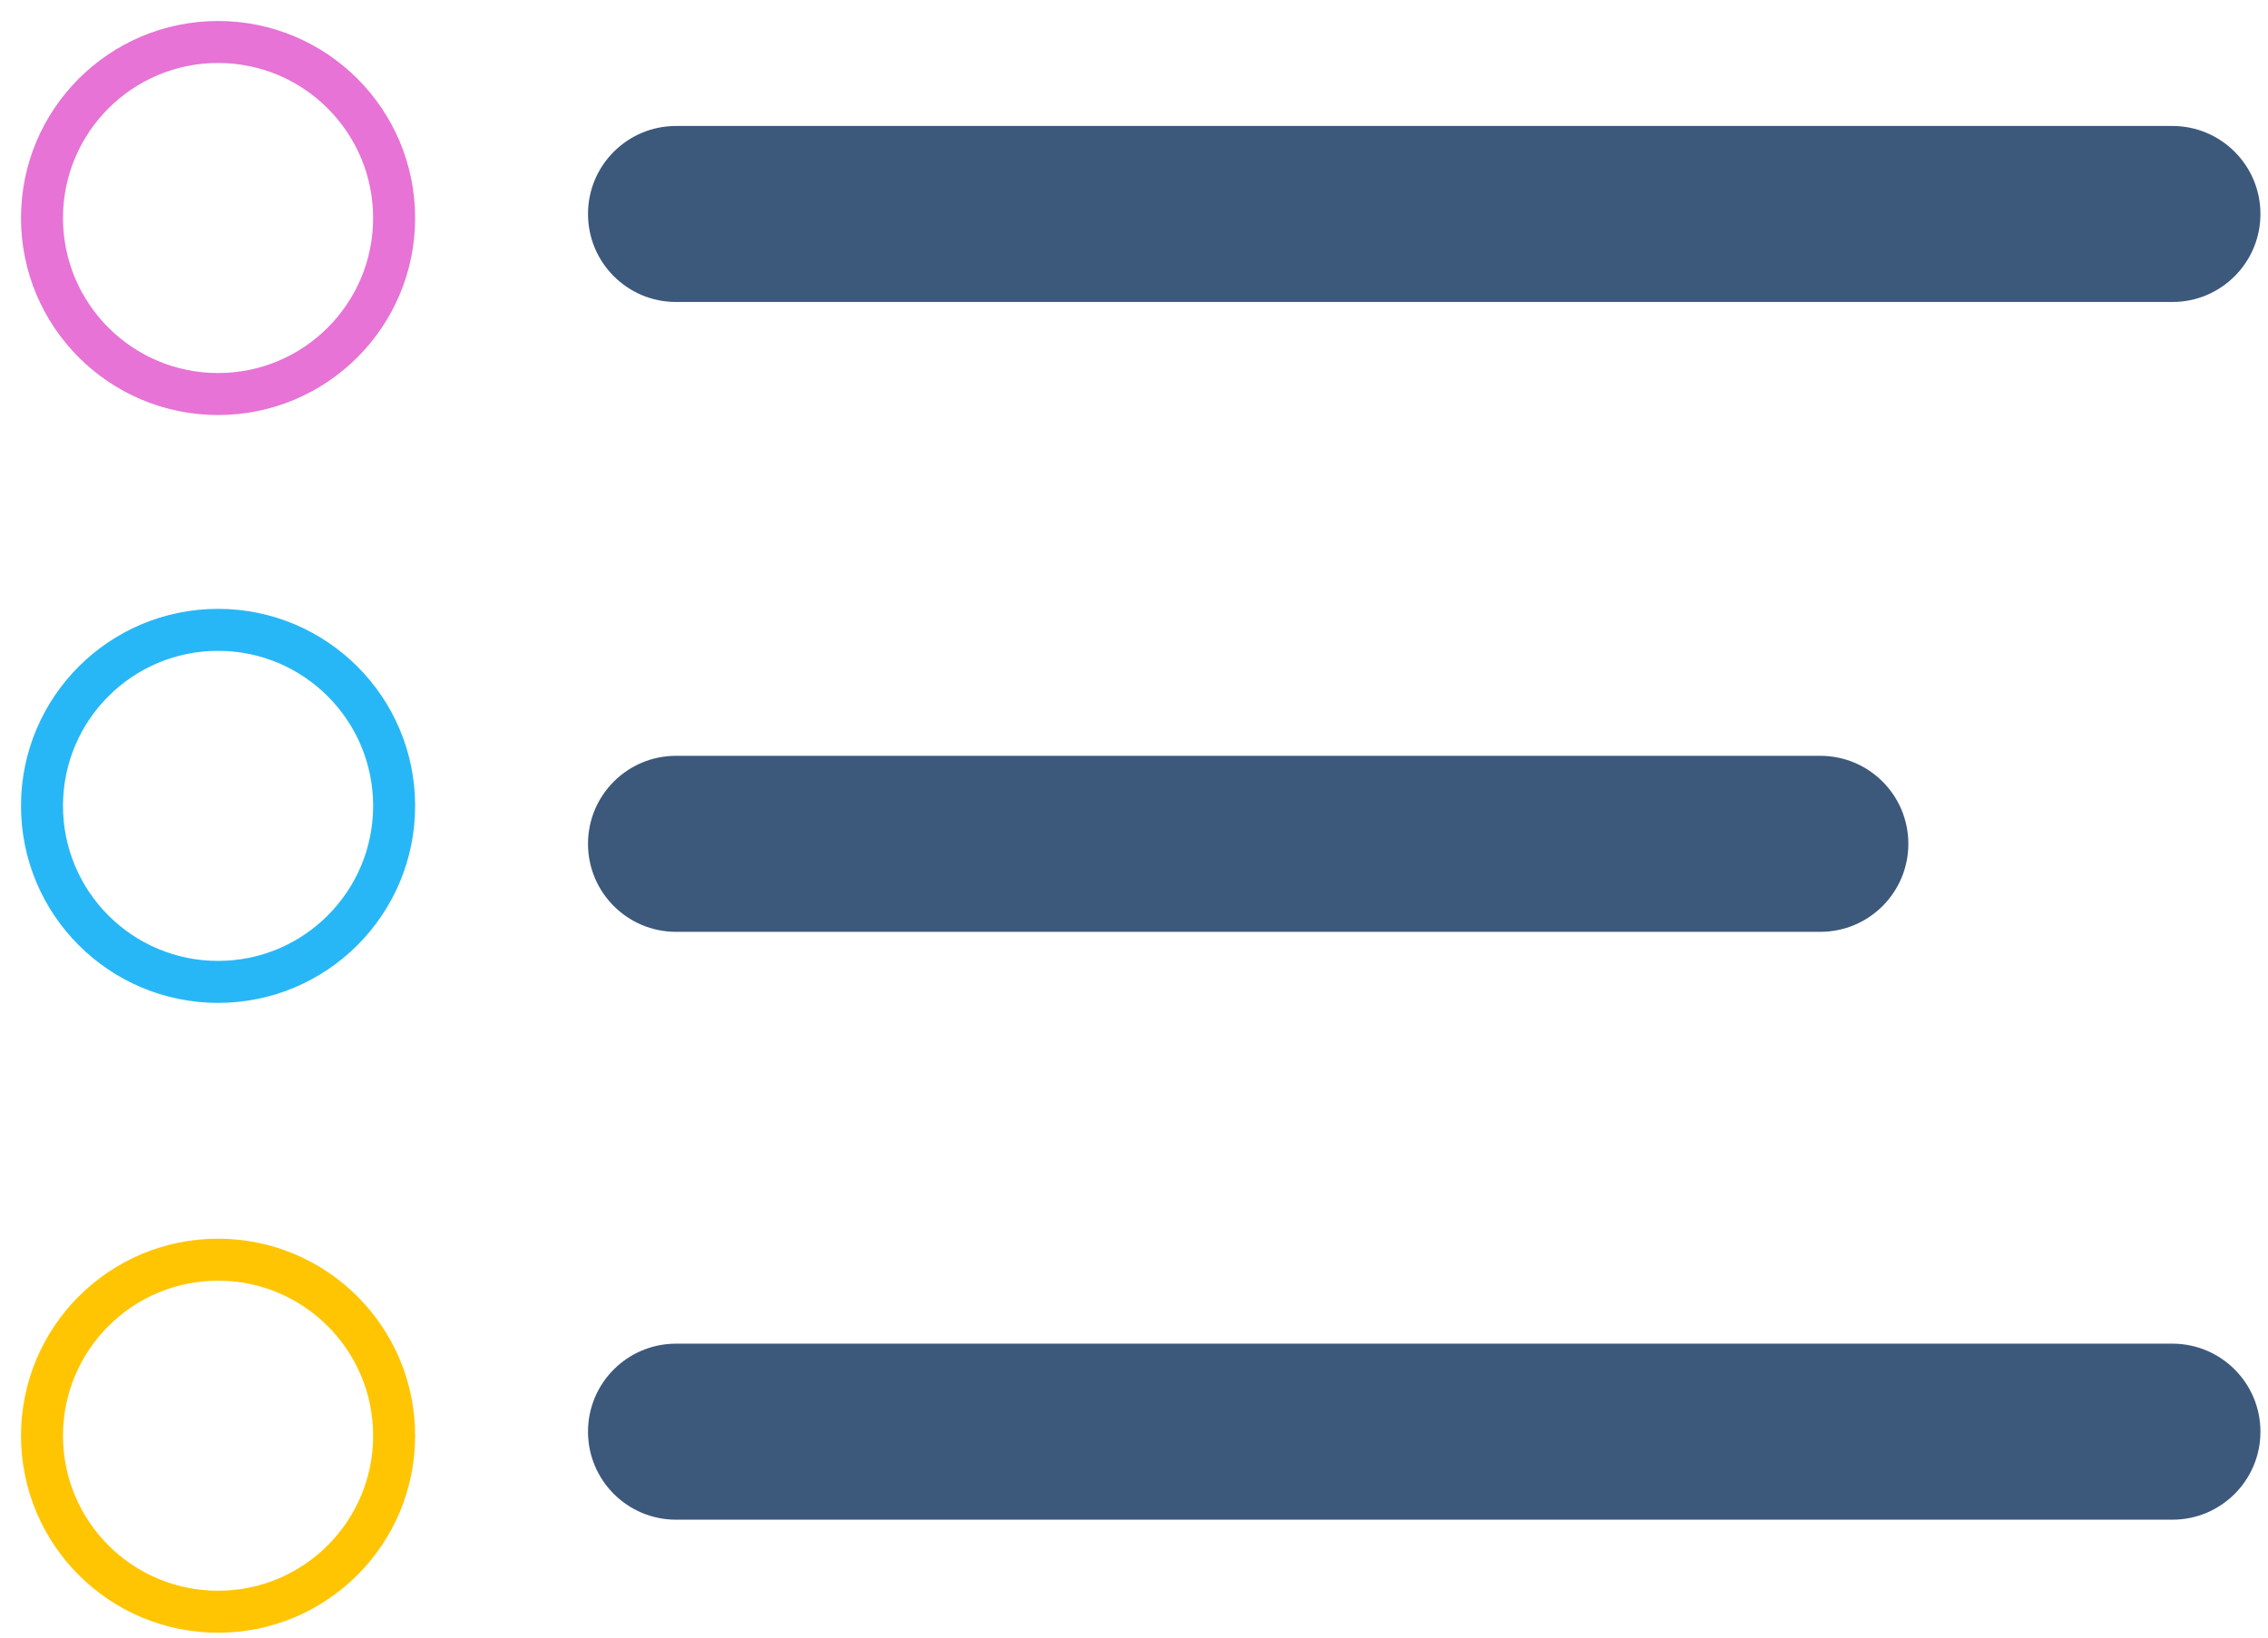
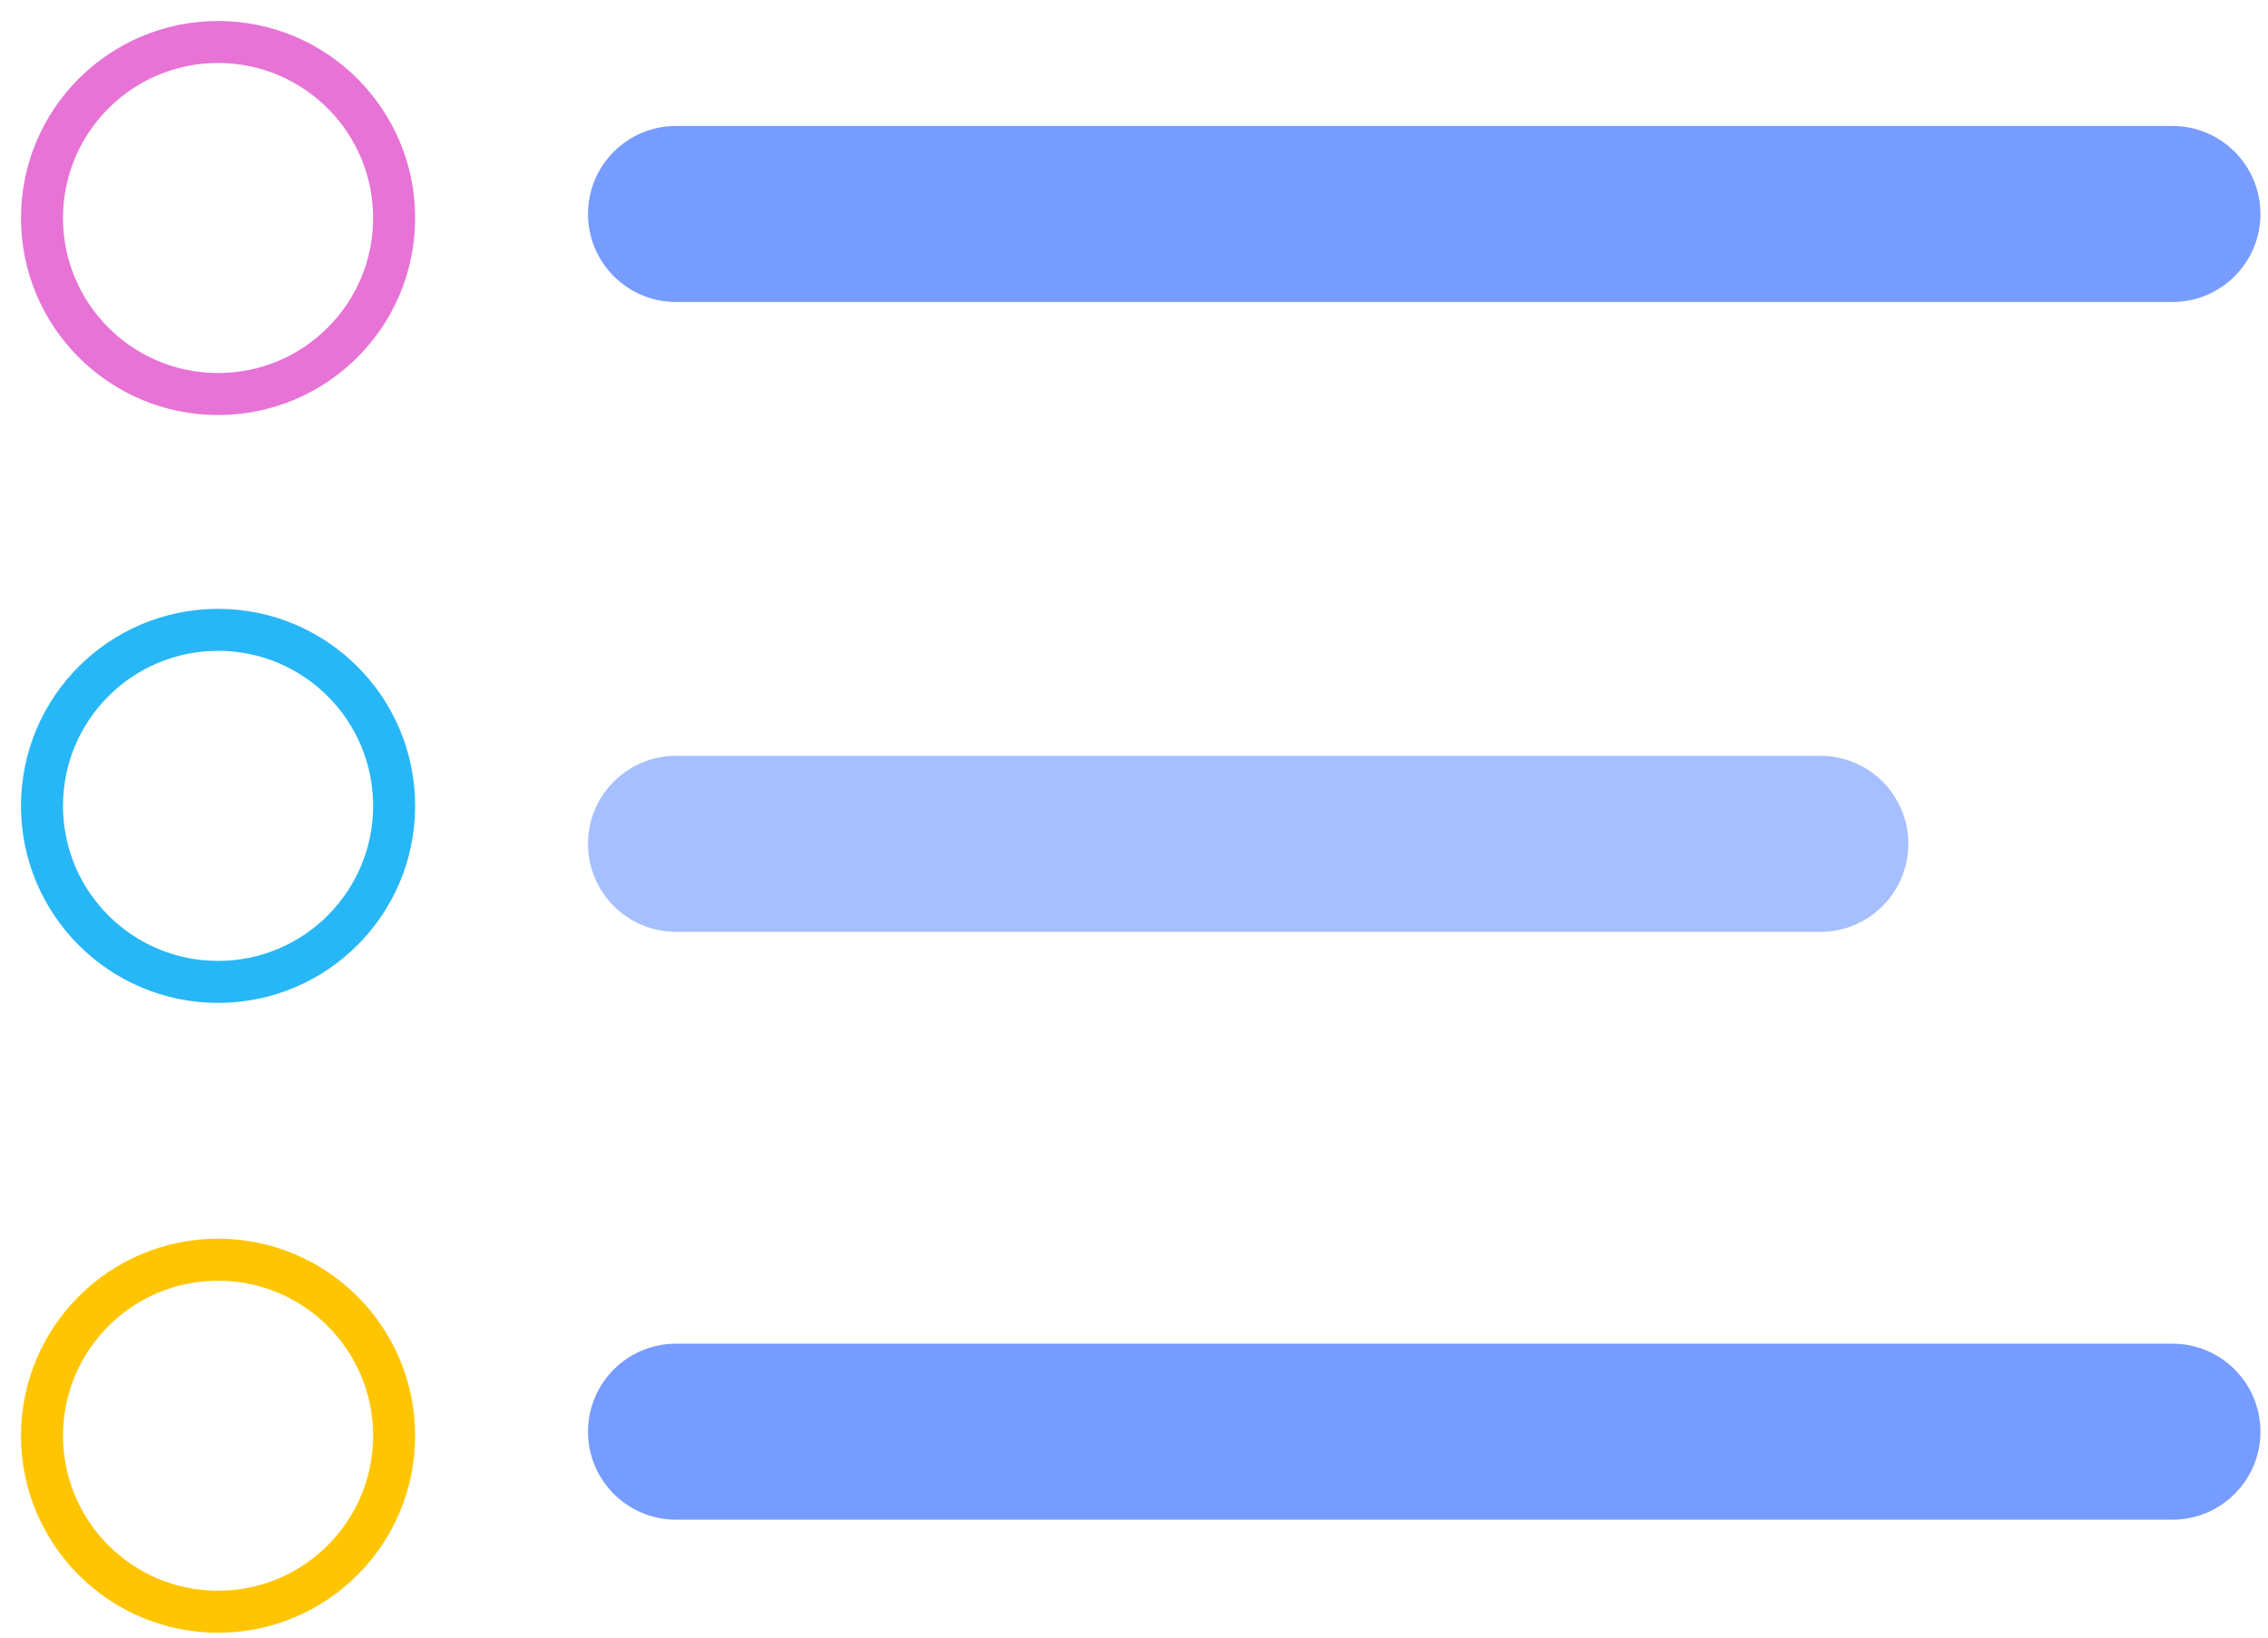
<svg xmlns="http://www.w3.org/2000/svg" width="54px" height="39px" viewBox="0 0 54 39" version="1.1">
  <g id="Page-1" stroke="none" stroke-width="1" fill="none" fill-rule="evenodd">
-     <g id="icon-white" transform="translate(1, 1)">
-       <g>
-         <circle id="Oval-2" stroke="#E673D5" fill-opacity="0" fill="#FFC502" cx="4.192" cy="4.192" r="4.192" />
-         <circle id="Oval-2-Copy" stroke="#27B7F6" fill-opacity="0" fill="#FFC502" cx="4.192" cy="18.192" r="4.192" />
-         <circle id="Oval-2-Copy-2" stroke="#FFC502" fill-opacity="0" fill="#FFC502" cx="4.192" cy="33.192" r="4.192" />
-         <rect id="Rectangle" fill="#3C597C" x="13" y="2" width="39.82" height="4.192" rx="2.096" />
-         <rect id="Rectangle-Copy" fill="#3C597C" x="13" y="17" width="31.437" height="4.192" rx="2.096" />
-         <rect id="Rectangle-Copy-2" fill="#3C597C" x="13" y="31" width="39.82" height="4.192" rx="2.096" />
-       </g>
+     <g id="icon-black-copy" transform="translate(-26, -56)">
+       <circle id="Oval-2" stroke="#E673D5" fill-opacity="0" fill="#FFC502" cx="31.192" cy="61.192" r="4.192" />
+       <circle id="Oval-2-Copy" stroke="#27B7F6" fill-opacity="0" fill="#FFC502" cx="31.192" cy="75.192" r="4.192" />
+       <circle id="Oval-2-Copy-2" stroke="#FFC502" fill-opacity="0" fill="#FFC502" cx="31.192" cy="90.192" r="4.192" />
+       <rect id="Rectangle" fill="#769CFF" x="40" y="59" width="39.82" height="4.192" rx="2.096" />
+       <rect id="Rectangle-Copy" fill="#A6BFFF" x="40" y="74" width="31.437" height="4.192" rx="2.096" />
+       <rect id="Rectangle-Copy-2" fill="#769CFF" x="40" y="88" width="39.82" height="4.192" rx="2.096" />
    </g>
  </g>
</svg>
